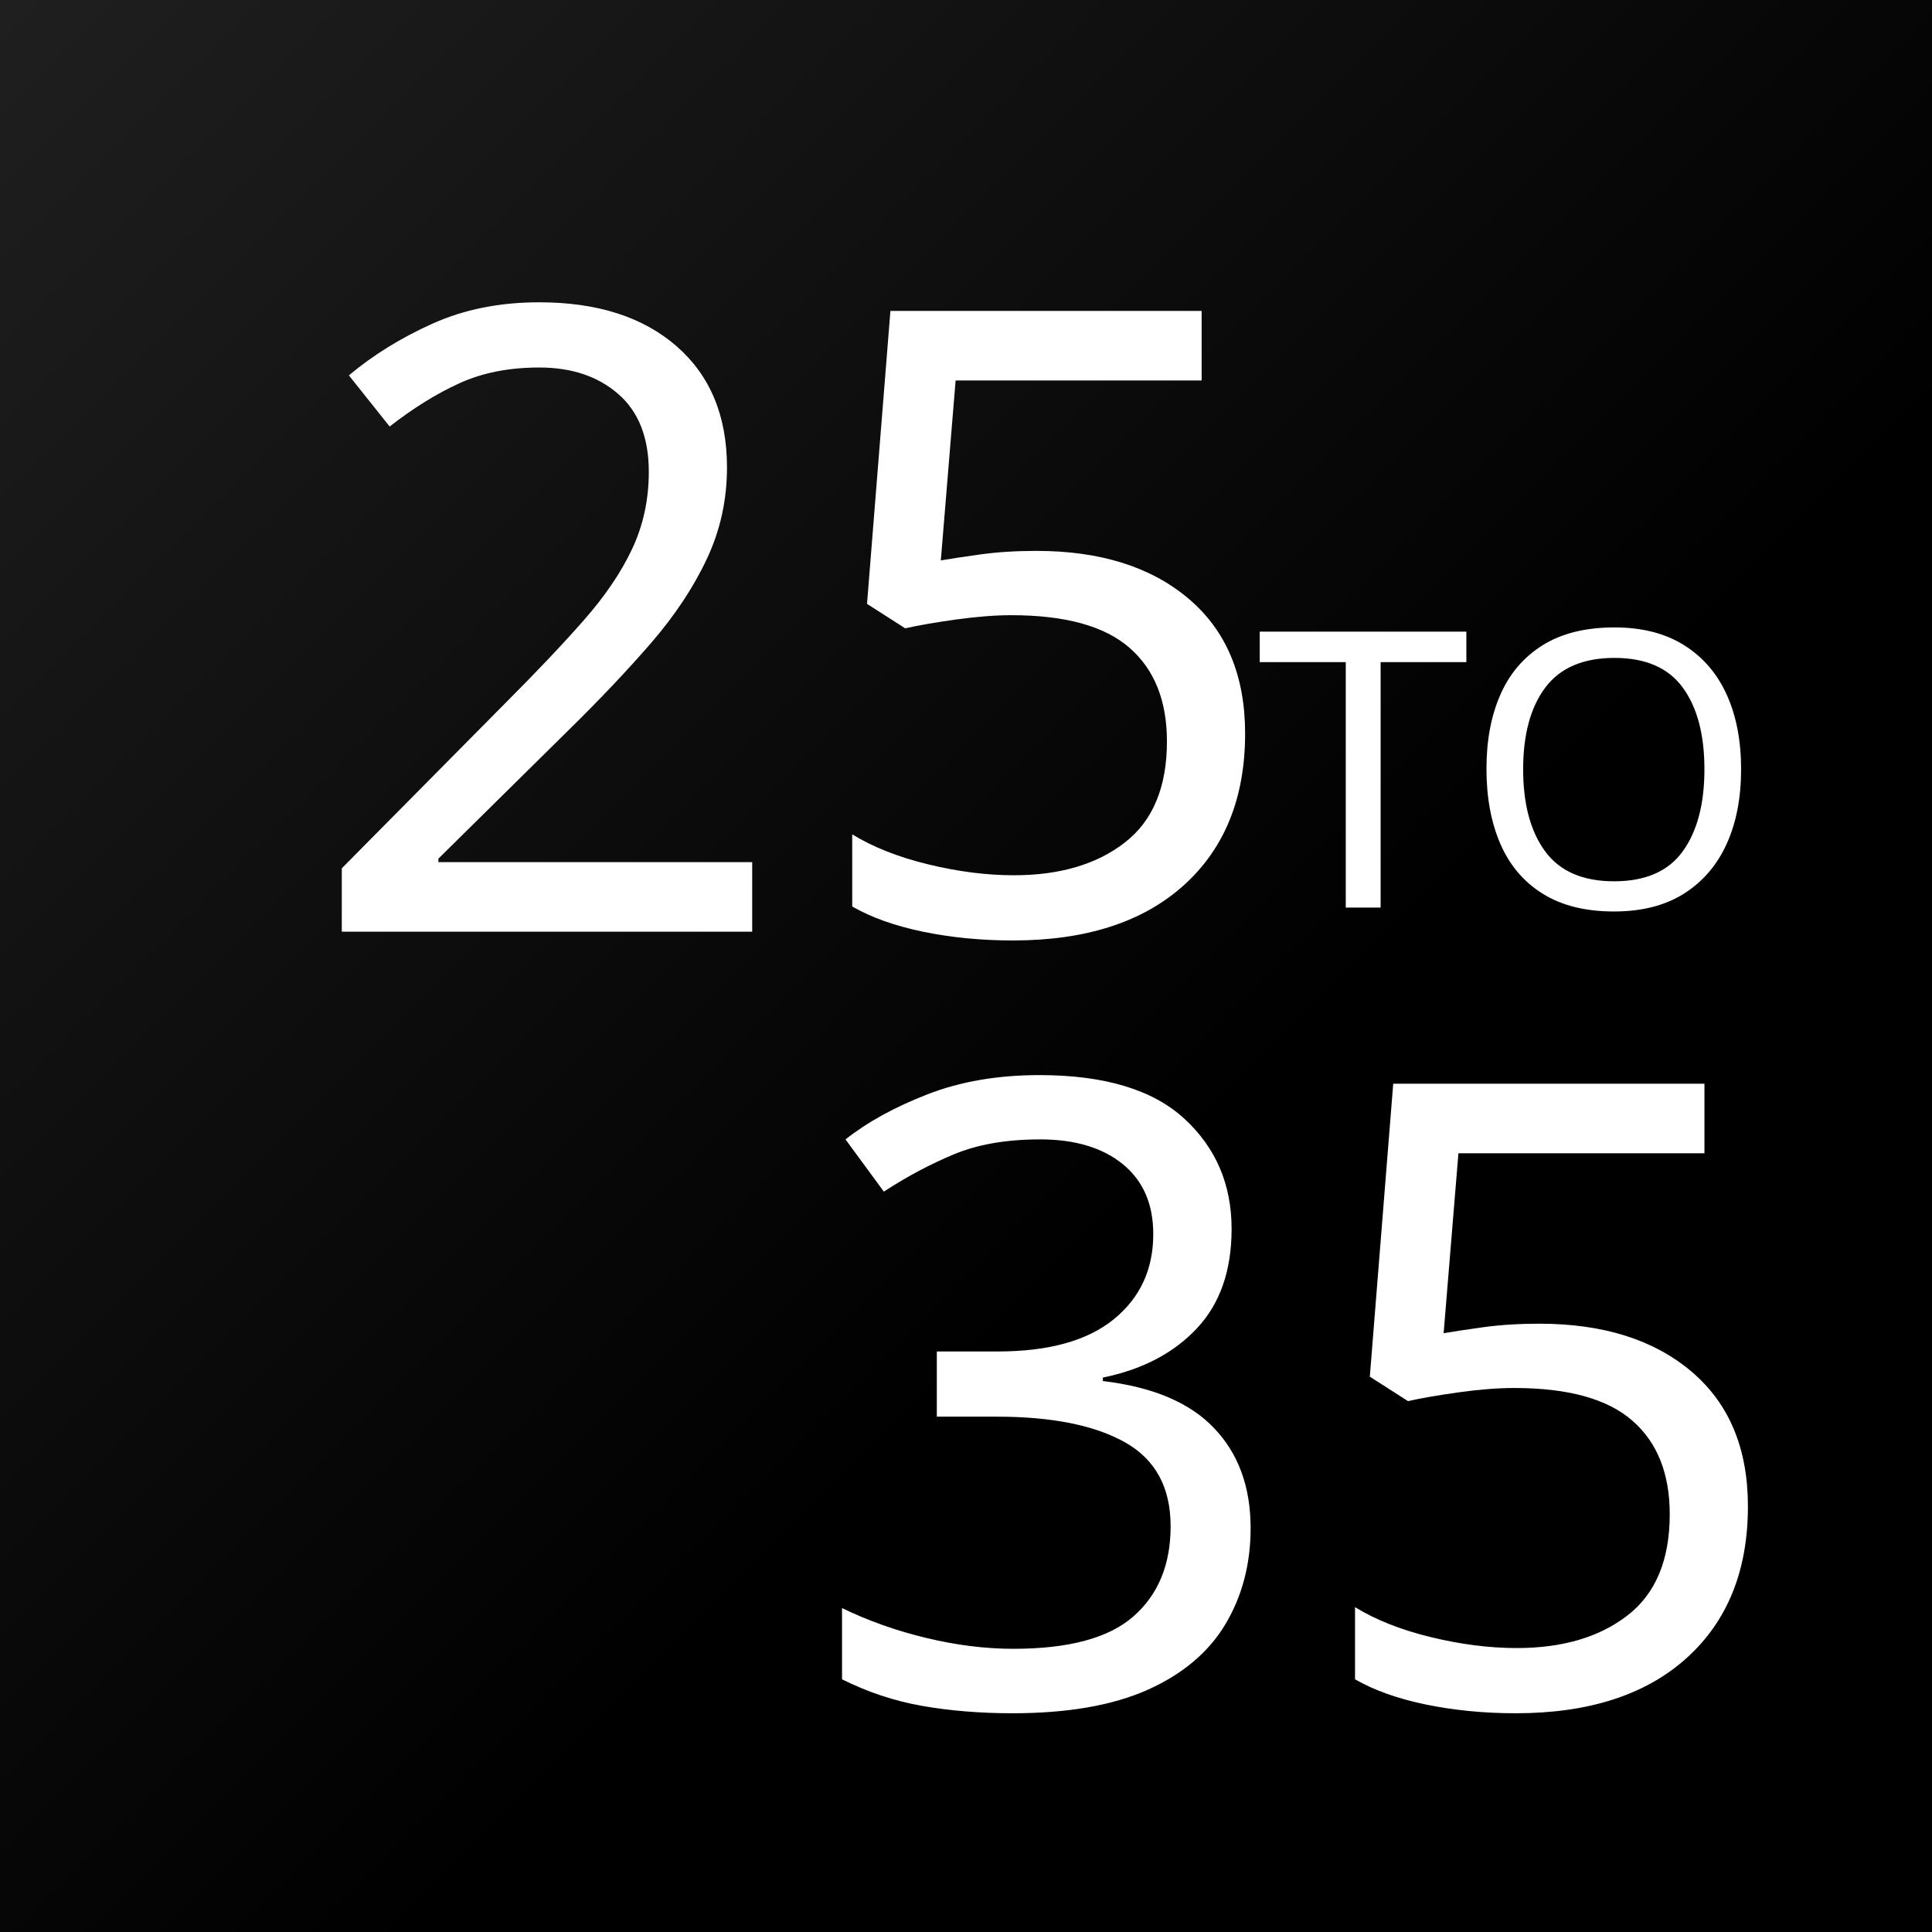
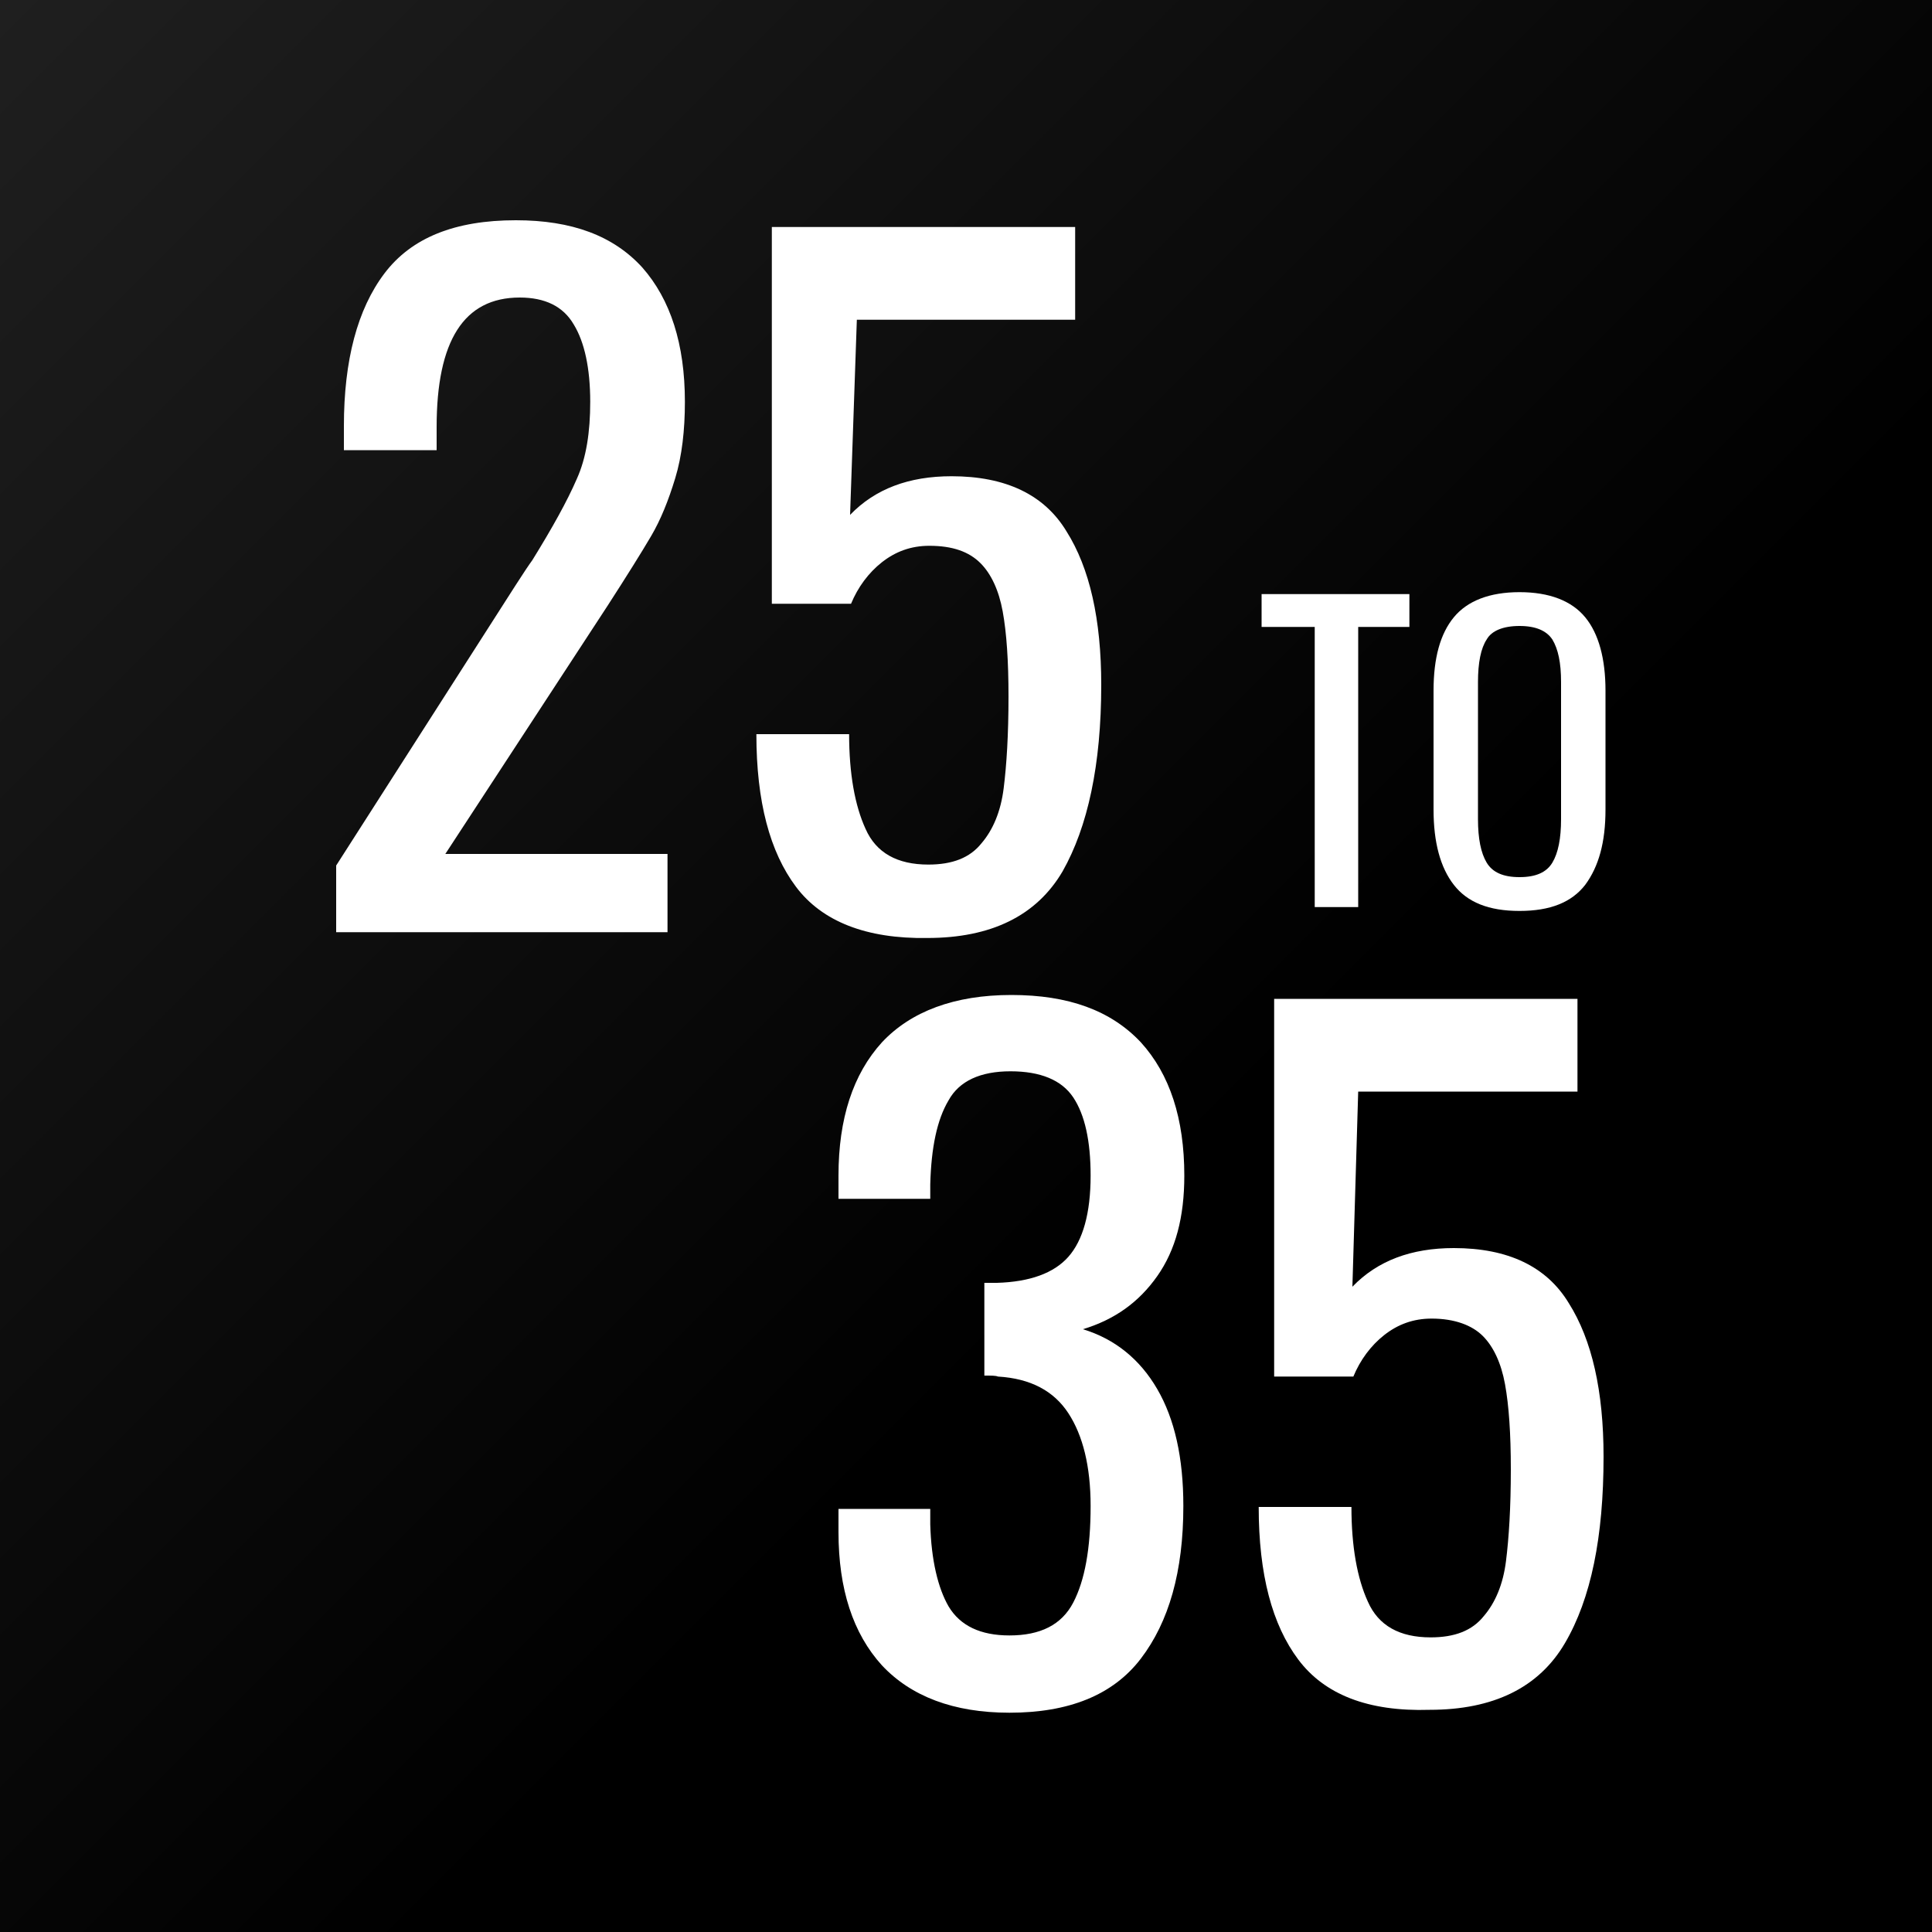
- <svg xmlns="http://www.w3.org/2000/svg" id="Layer_1" data-name="Layer 1" viewBox="0 0 200 200">
-   <defs>
-     <style>.cls-1{fill:url(#Black_Gradient_Swatch);}.cls-2{font-size:90px;}.cls-2,.cls-3{fill:#fff;font-family:Oswald-Regular, Oswald;}.cls-3{font-size:40px;}</style>
-     <linearGradient id="Black_Gradient_Swatch" x1="200" y1="200" x2="0" gradientUnits="userSpaceOnUse">
-       <stop offset="0.39" />
-       <stop offset="1" stop-color="#1f1f1f" />
-     </linearGradient>
-   </defs>
-   <rect class="cls-1" width="200" height="200" />
-   <text class="cls-2" transform="translate(31.07 96.45)">25</text>
-   <text class="cls-2" transform="translate(83.12 176.45)">35</text>
-   <text class="cls-3" transform="translate(130 93.95)">TO</text>
+ <svg xmlns="http://www.w3.org/2000/svg" version="1.1" id="Layer_1" x="0px" y="0px" viewBox="0 0 200 200" style="enable-background:new 0 0 200 200;" xml:space="preserve">
+   <style type="text/css">
+ 	.st0{fill:url(#SVGID_1_);}
+ 	.st1{enable-background:new    ;}
+ 	.st2{fill:#FFFFFF;}
+ </style>
+   <linearGradient id="SVGID_1_" gradientUnits="userSpaceOnUse" x1="200" y1="2" x2="1.506351e-12" y2="202" gradientTransform="matrix(1 0 0 -1 0 202)">
+     <stop offset="0.39" style="stop-color:#000000" />
+     <stop offset="1" style="stop-color:#1F1F1F" />
+   </linearGradient>
+   <rect class="st0" width="200" height="200" />
+   <g class="st1">
+     <path class="st2" d="M34.8,89.6l18.5-28.9c0.9-1.4,1.5-2.3,1.8-2.7c2.1-3.4,3.6-6.1,4.6-8.4c1-2.2,1.4-4.9,1.4-8   c0-3.5-0.6-6.2-1.7-8c-1.1-1.9-3-2.8-5.6-2.8c-5.8,0-8.6,4.5-8.6,13.4v2.4h-9.6v-2.5c0-6.8,1.4-12.1,4.2-15.8   c2.8-3.7,7.3-5.5,13.6-5.5c5.8,0,10.1,1.6,13.1,4.9c2.9,3.3,4.4,7.9,4.4,13.9c0,2.9-0.3,5.6-1,7.9c-0.7,2.3-1.5,4.3-2.5,6   c-1,1.7-2.5,4.1-4.5,7.2L46.1,88.4h23v8.1H34.8V89.6z" />
+     <path class="st2" d="M82.4,91.8c-2.7-3.6-4.1-8.8-4.1-15.8h9.6c0,4.1,0.6,7.4,1.7,9.8c1.1,2.5,3.3,3.7,6.5,3.7   c2.5,0,4.3-0.7,5.5-2.2c1.2-1.4,2-3.3,2.3-5.7c0.3-2.4,0.5-5.5,0.5-9.5c0-3.7-0.2-6.6-0.6-8.8c-0.4-2.2-1.2-3.9-2.3-5   c-1.2-1.2-2.9-1.8-5.3-1.8c-1.9,0-3.5,0.6-4.9,1.7c-1.4,1.1-2.5,2.6-3.2,4.3h-8.2V23.5h31.4v9.6H88.7L88,53.3c2.6-2.7,6.1-4,10.5-4   c5.6,0,9.6,1.9,11.9,5.7c2.4,3.8,3.6,9.1,3.6,15.9c0,8.3-1.4,14.7-4,19.3c-2.7,4.6-7.4,6.9-14,6.9C89.7,97.2,85.1,95.4,82.4,91.8z" />
+   </g>
+   <g class="st1">
+     <path class="st2" d="M91.3,172.4c-3-3.3-4.5-7.9-4.5-13.8v-2.4h9.5v1.6c0.1,3.7,0.8,6.6,1.9,8.5c1.2,2,3.3,3,6.3,3   c3.2,0,5.4-1.1,6.6-3.4s1.8-5.6,1.8-10c0-4.1-0.8-7.3-2.3-9.6c-1.5-2.3-3.9-3.6-7.3-3.8c-0.2-0.1-0.7-0.1-1.4-0.1v-9.6h1.3   c3.4-0.1,5.9-1,7.4-2.7c1.5-1.7,2.3-4.5,2.3-8.4c0-3.6-0.6-6.3-1.8-8.1c-1.2-1.8-3.4-2.7-6.5-2.7c-3.1,0-5.3,1-6.4,3   c-1.2,2-1.8,4.9-1.9,8.7v1.5h-9.5v-2.4c0-5.9,1.5-10.5,4.5-13.8c3-3.2,7.5-4.9,13.4-4.9c5.9,0,10.3,1.6,13.4,4.9   c3,3.3,4.5,7.9,4.5,13.8c0,4.3-0.9,7.7-2.8,10.4c-1.9,2.7-4.4,4.5-7.7,5.5c3.3,1,5.9,3.1,7.7,6.2c1.8,3.1,2.7,7.1,2.7,12.1   c0,6.8-1.5,12-4.4,15.8c-2.9,3.8-7.5,5.6-13.6,5.6C98.7,177.3,94.3,175.6,91.3,172.4z" />
+     <path class="st2" d="M134.4,171.8c-2.7-3.6-4.1-8.8-4.1-15.8h9.6c0,4.1,0.6,7.4,1.7,9.8c1.1,2.5,3.3,3.7,6.5,3.7   c2.5,0,4.3-0.7,5.5-2.2c1.2-1.4,2-3.3,2.3-5.7c0.3-2.4,0.5-5.5,0.5-9.5c0-3.7-0.2-6.6-0.6-8.8c-0.4-2.2-1.2-3.9-2.3-5   s-2.9-1.8-5.3-1.8c-1.9,0-3.5,0.6-4.9,1.7c-1.4,1.1-2.5,2.6-3.2,4.3h-8.2v-39.1h31.4v9.6h-22.7l-0.6,20.2c2.6-2.7,6.1-4,10.5-4   c5.6,0,9.6,1.9,11.9,5.7c2.4,3.8,3.6,9.1,3.6,15.9c0,8.3-1.3,14.7-4,19.3c-2.7,4.6-7.4,6.9-14,6.9   C141.6,177.2,137.1,175.4,134.4,171.8z" />
+   </g>
+   <g class="st1">
+     <path class="st2" d="M136.1,64.9h-5.5v-3.4h15.3v3.4h-5.3v29h-4.5V64.9z" />
+     <path class="st2" d="M150.5,91.6c-1.4-1.8-2.1-4.4-2.1-7.8V71.5c0-3.4,0.7-5.9,2.1-7.6s3.7-2.6,6.8-2.6s5.4,0.9,6.8,2.6   c1.4,1.7,2.1,4.3,2.1,7.6v12.3c0,3.4-0.7,5.9-2.1,7.8c-1.4,1.8-3.6,2.7-6.8,2.7C154.1,94.3,151.9,93.4,150.5,91.6z M160.7,89.3   c0.6-1,0.9-2.5,0.9-4.5V70.6c0-2-0.3-3.4-0.9-4.4c-0.6-0.9-1.7-1.4-3.4-1.4c-1.7,0-2.9,0.5-3.4,1.4c-0.6,0.9-0.9,2.4-0.9,4.4v14.2   c0,2,0.3,3.5,0.9,4.5c0.6,1,1.7,1.5,3.4,1.5C159,90.8,160.1,90.3,160.7,89.3z" />
+   </g>
</svg>
